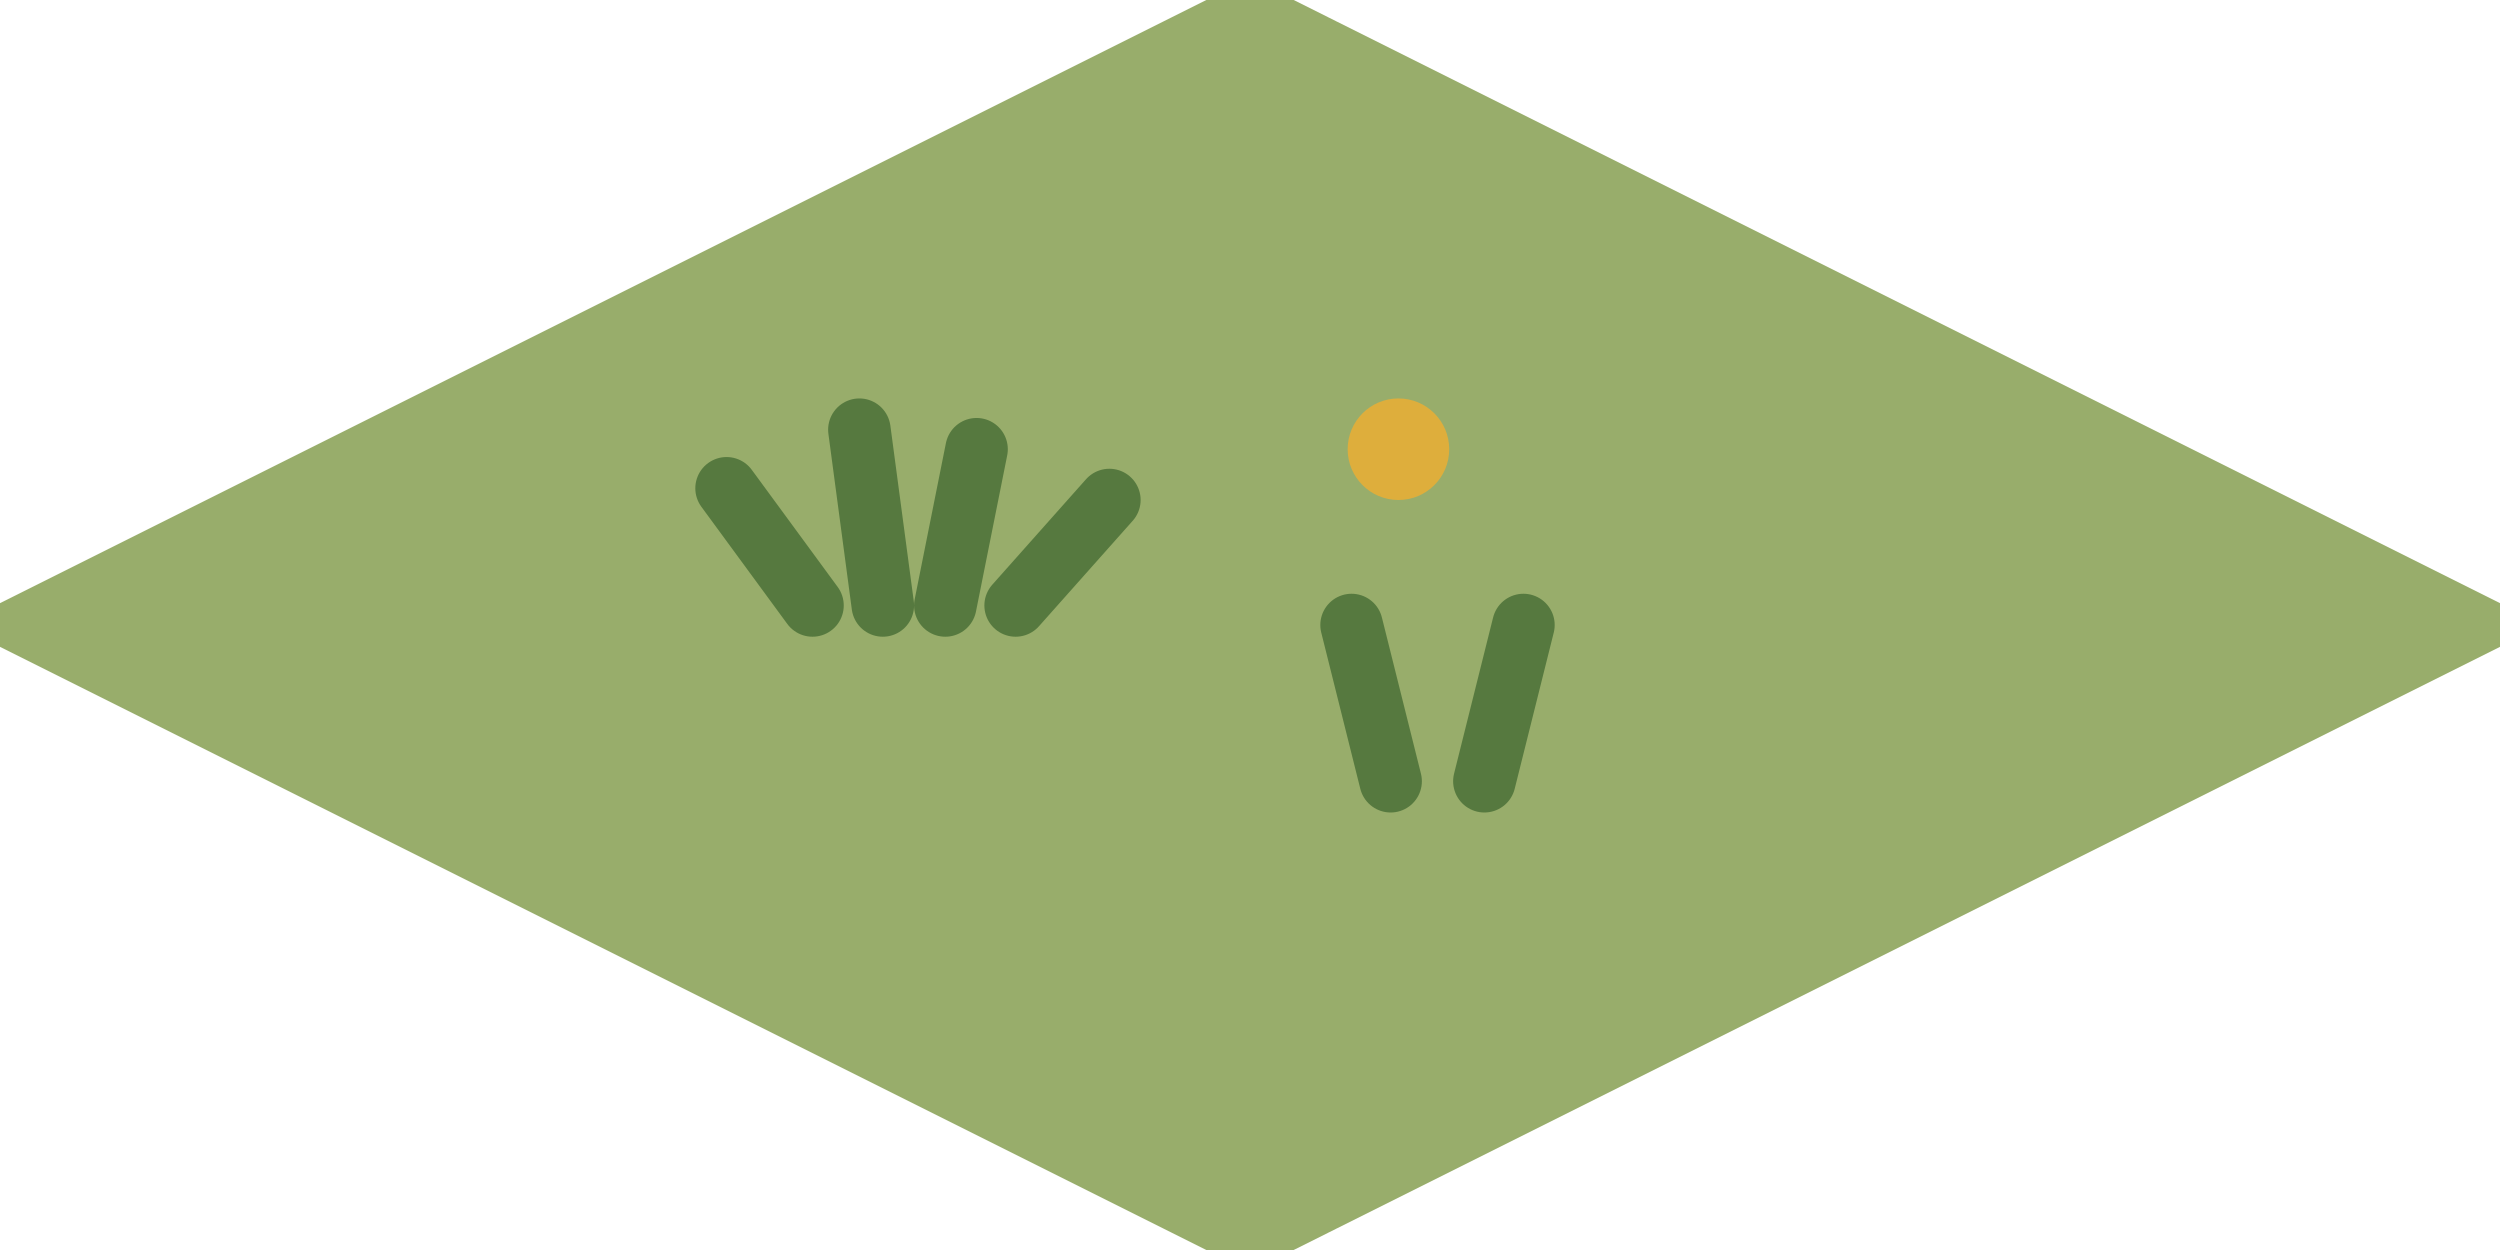
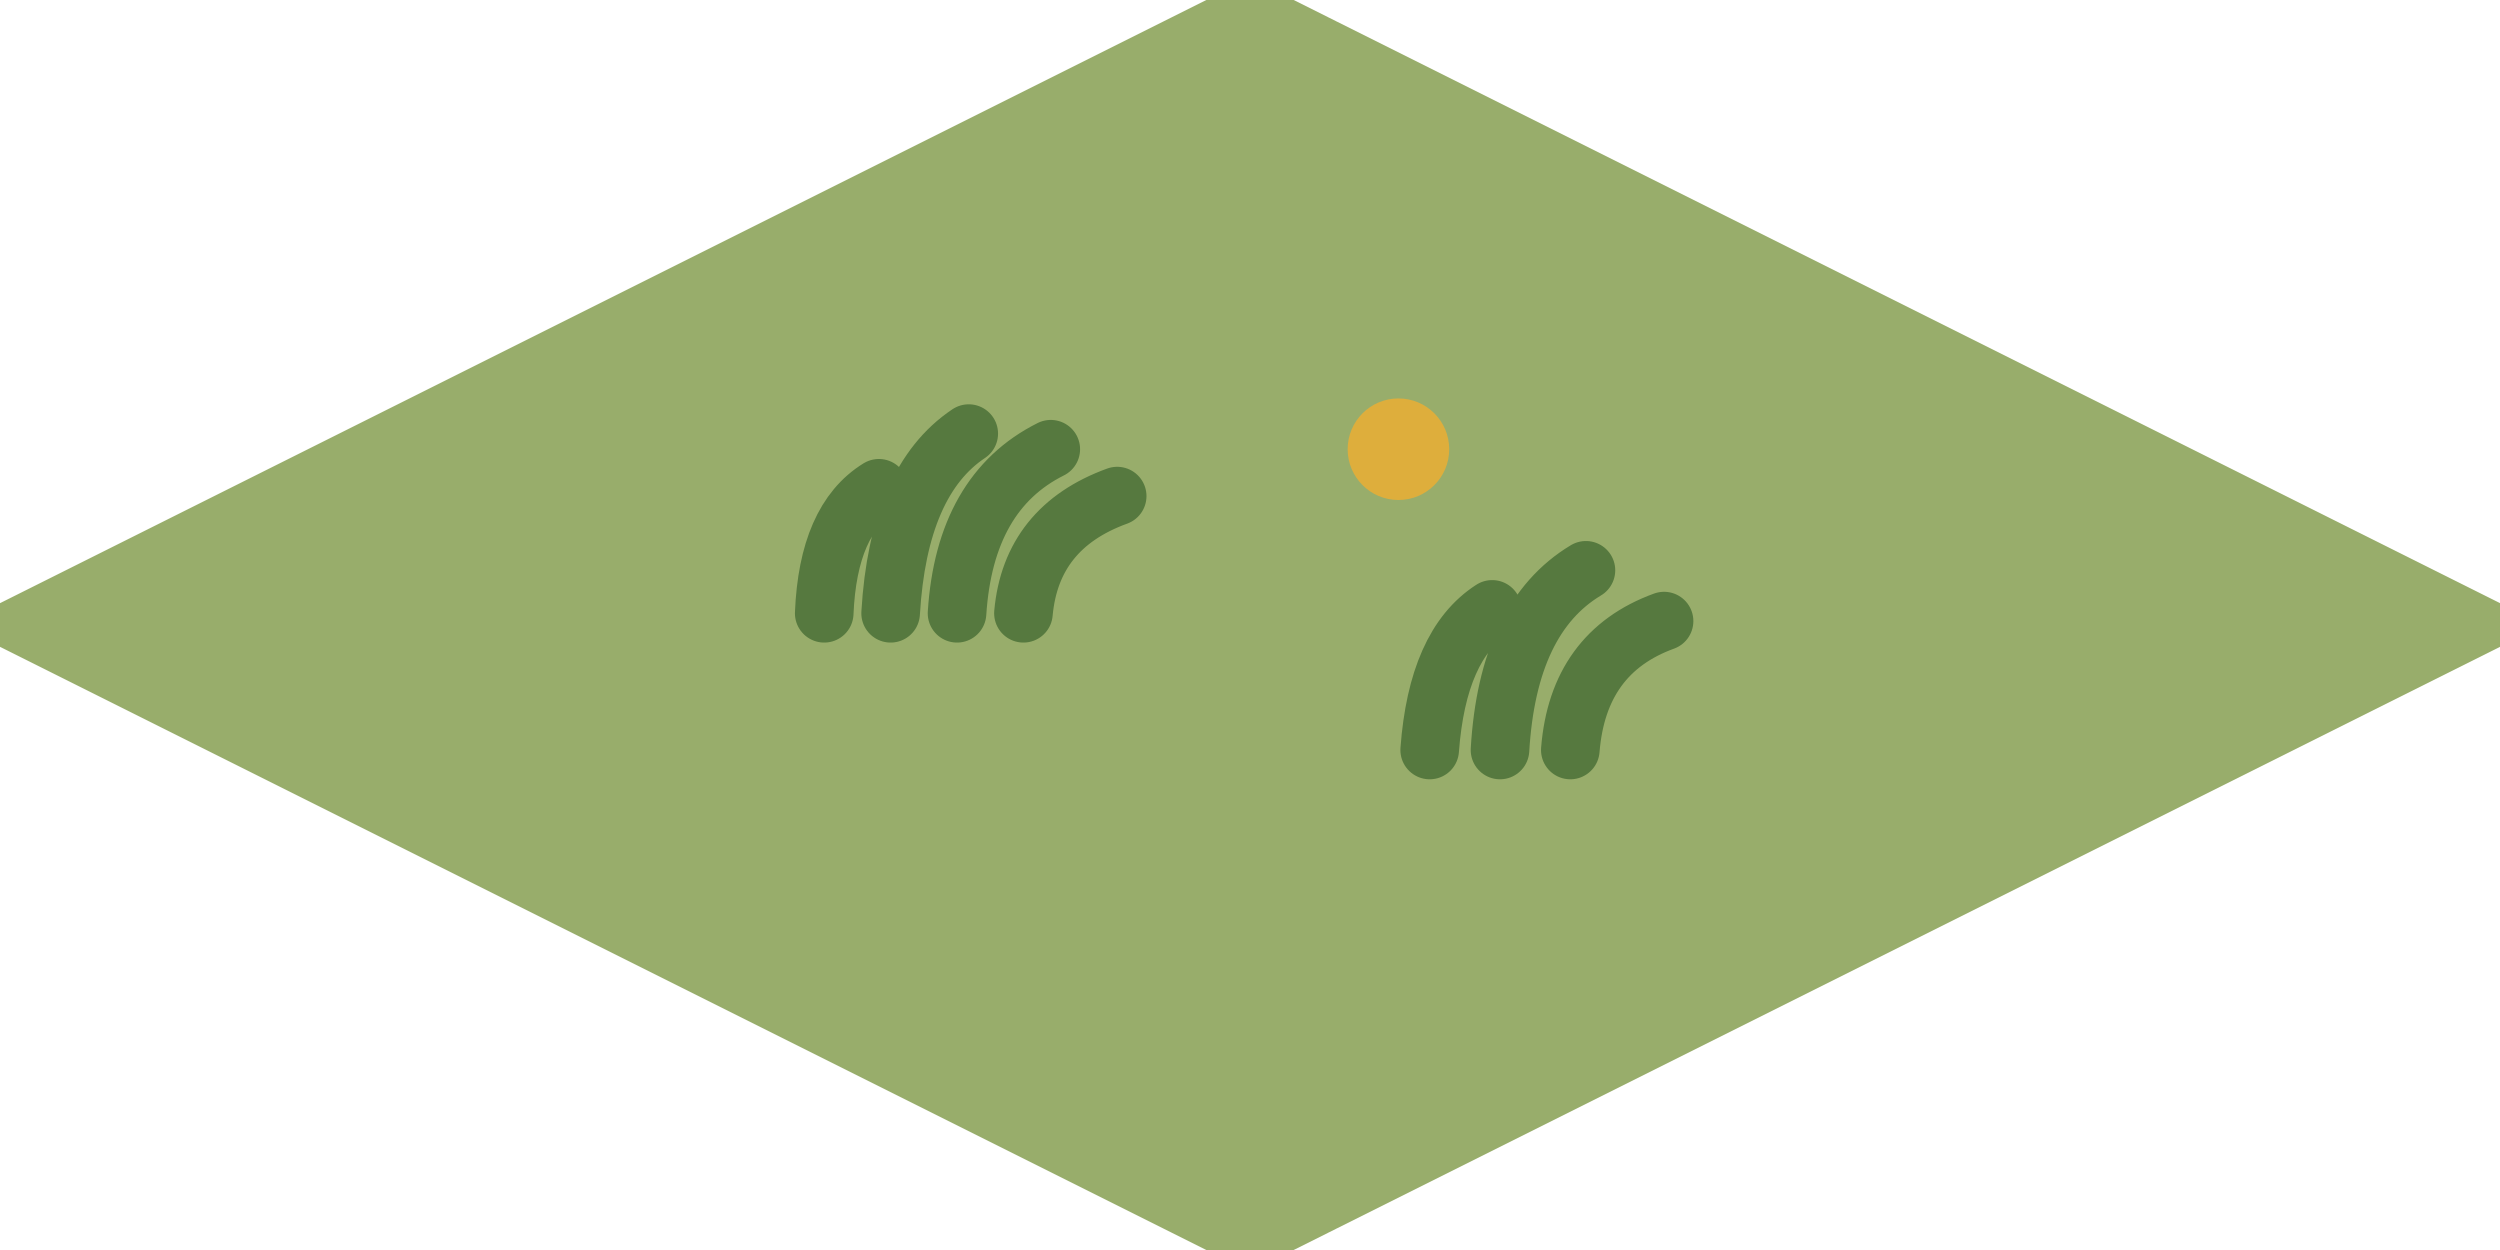
<svg xmlns="http://www.w3.org/2000/svg" viewBox="0 0 64 32">
  <g stroke="#1f1b17" stroke-width="1.6" stroke-linecap="round" stroke-linejoin="round">
    <path d="M32,0L64,16L32,32L0,16Z" fill="#98ad6b" stroke="#98ad6b" stroke-width="1" />
-     <path d="M20.8,15.5l-2.2,-3M22.6,15.5l-0.6,-4.5M24.2,15.5l0.8,-4M26,15.5l2.4,-2.7M35.6,20l-1,-4M38,20l1,-4" fill="none" stroke="#56793f" stroke-width="1.6" />
+     <path d="M21.1,15.7q0.1,-2.4 1.4,-3.2M22.8,15.7q0.2,-3.4 2,-4.6M24.5,15.7q0.2,-3.1 2.4,-4.2M26.2,15.7q0.2,-2.2 2.4,-3M36.6,19.2q0.2,-2.7 1.6,-3.6M38.4,19.2q0.2,-3.4 2.2,-4.6M40.2,19.2q0.2,-2.5 2.4,-3.3" fill="none" stroke="#56793f" stroke-width="1.5" />
    <circle cx="35.8" cy="11.5" r="1.3" fill="#deae3c" stroke="none" />
  </g>
</svg>
